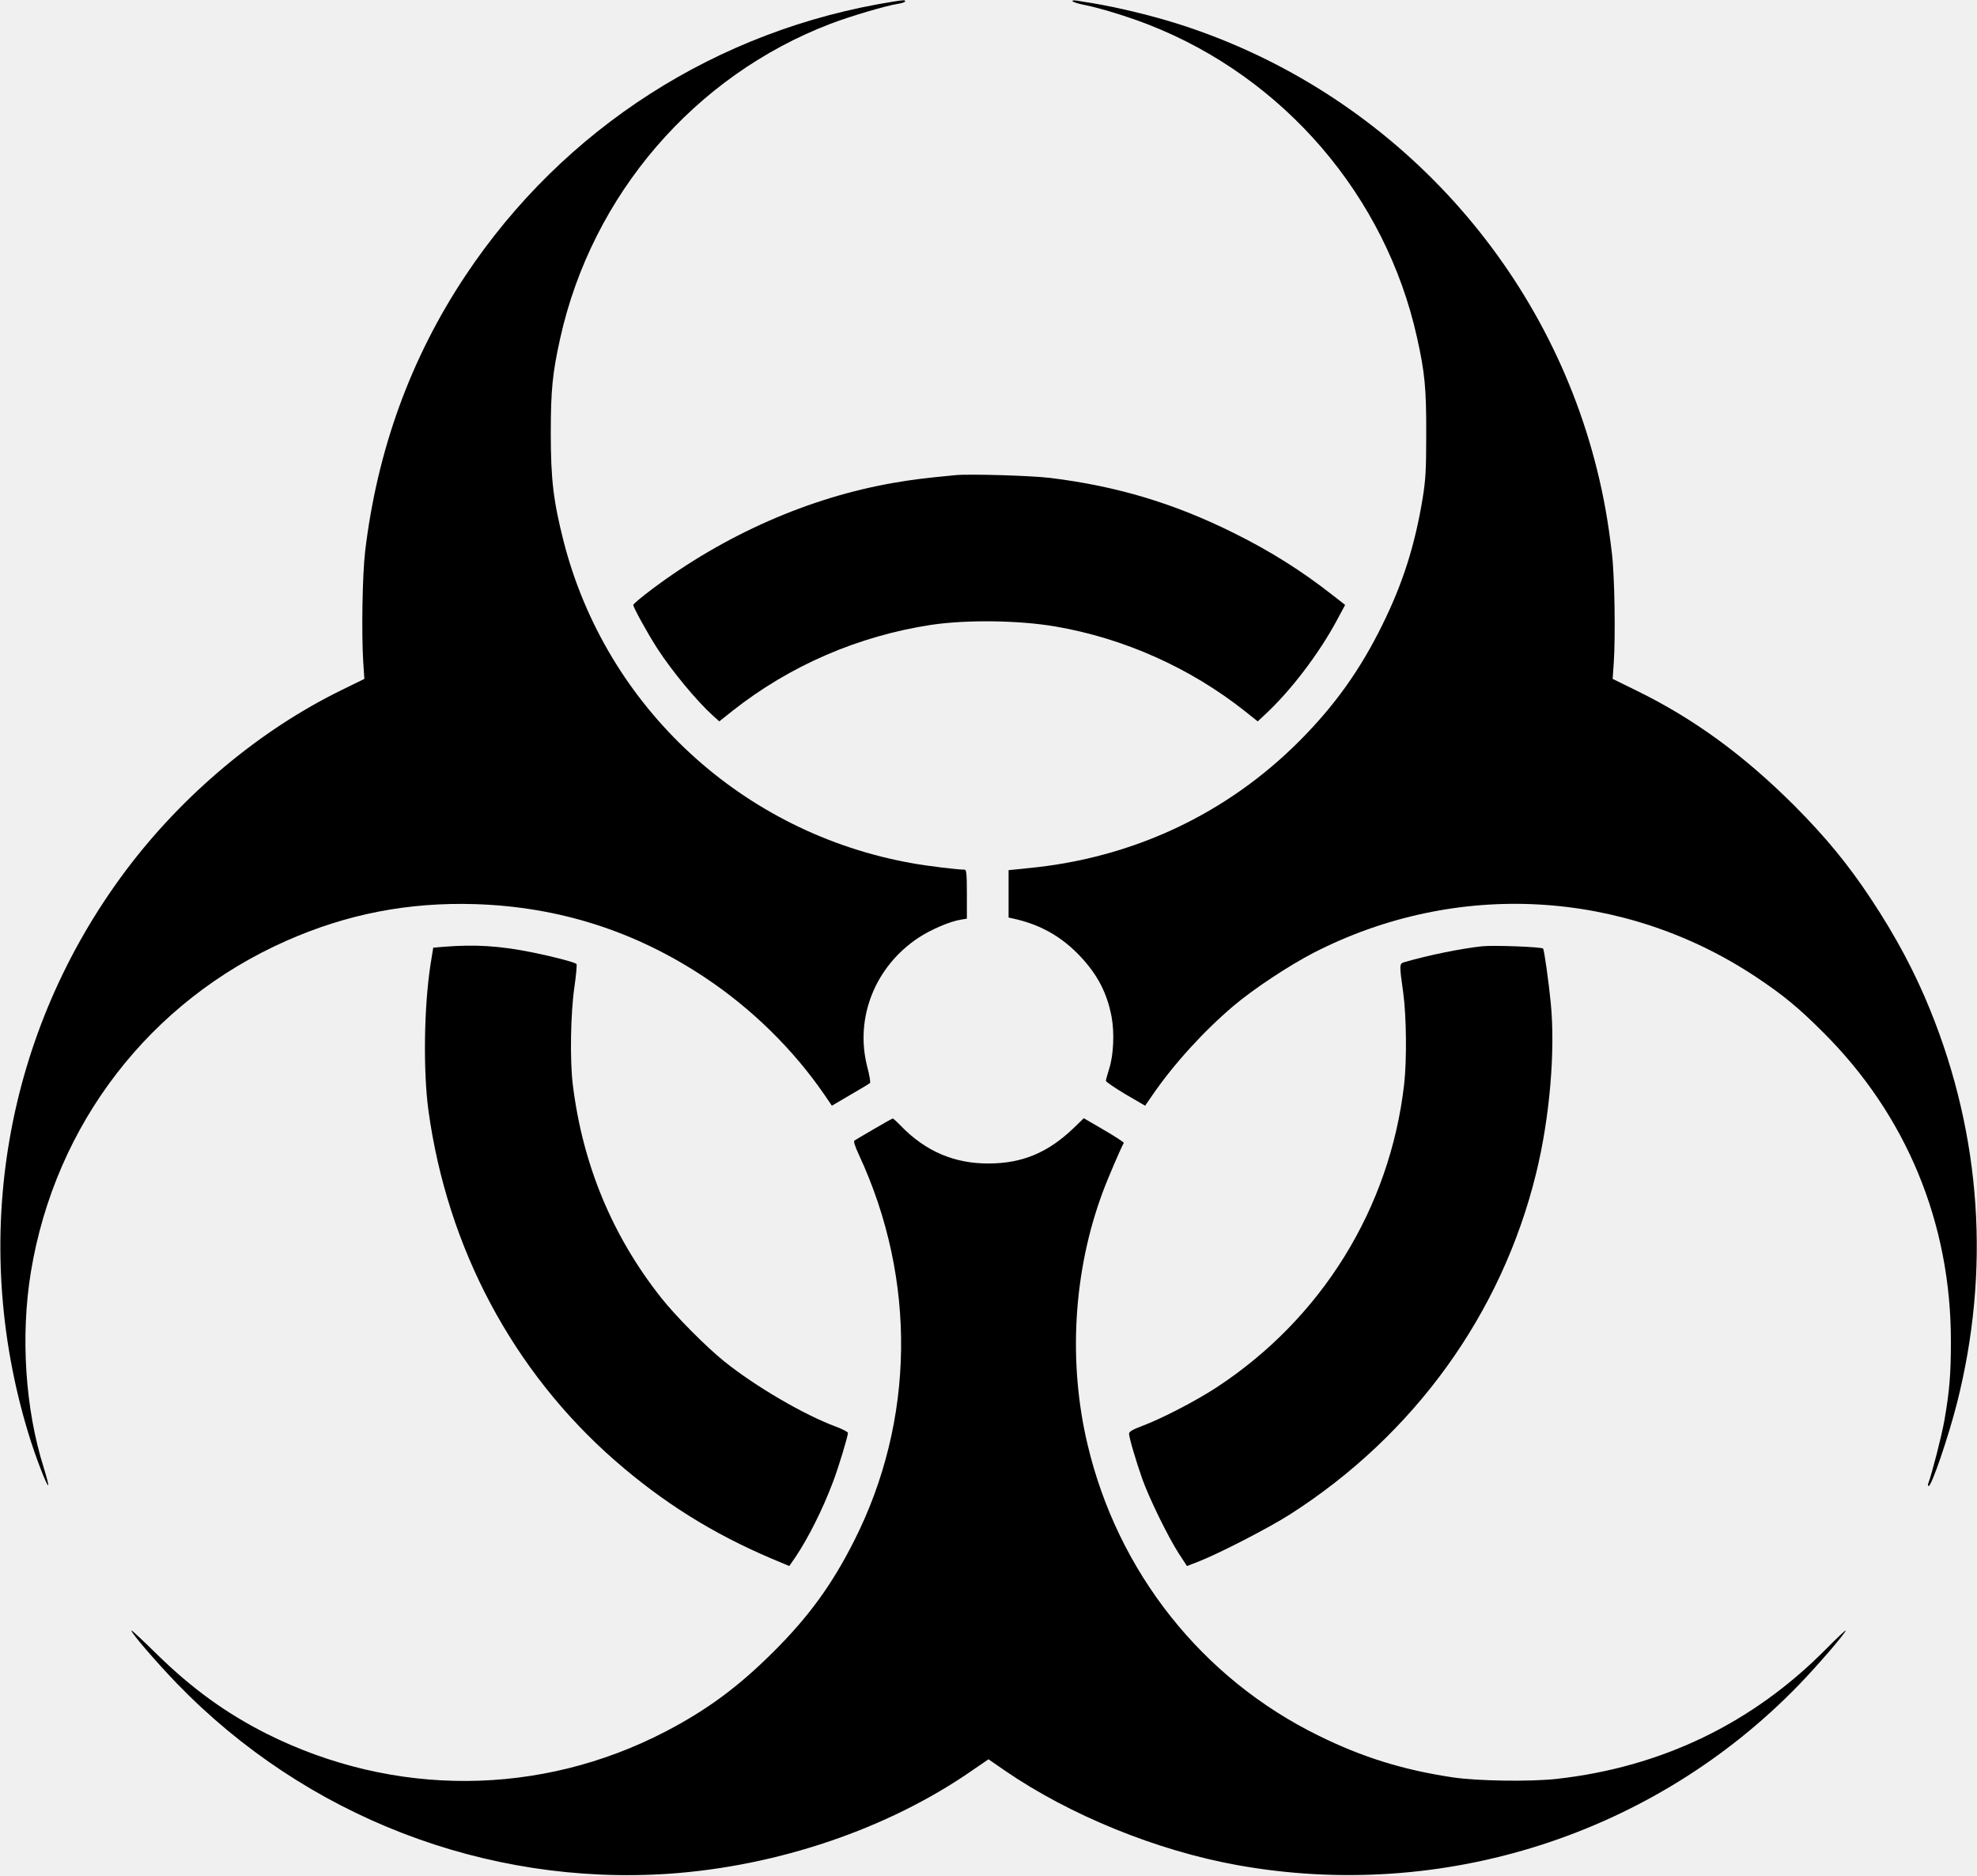
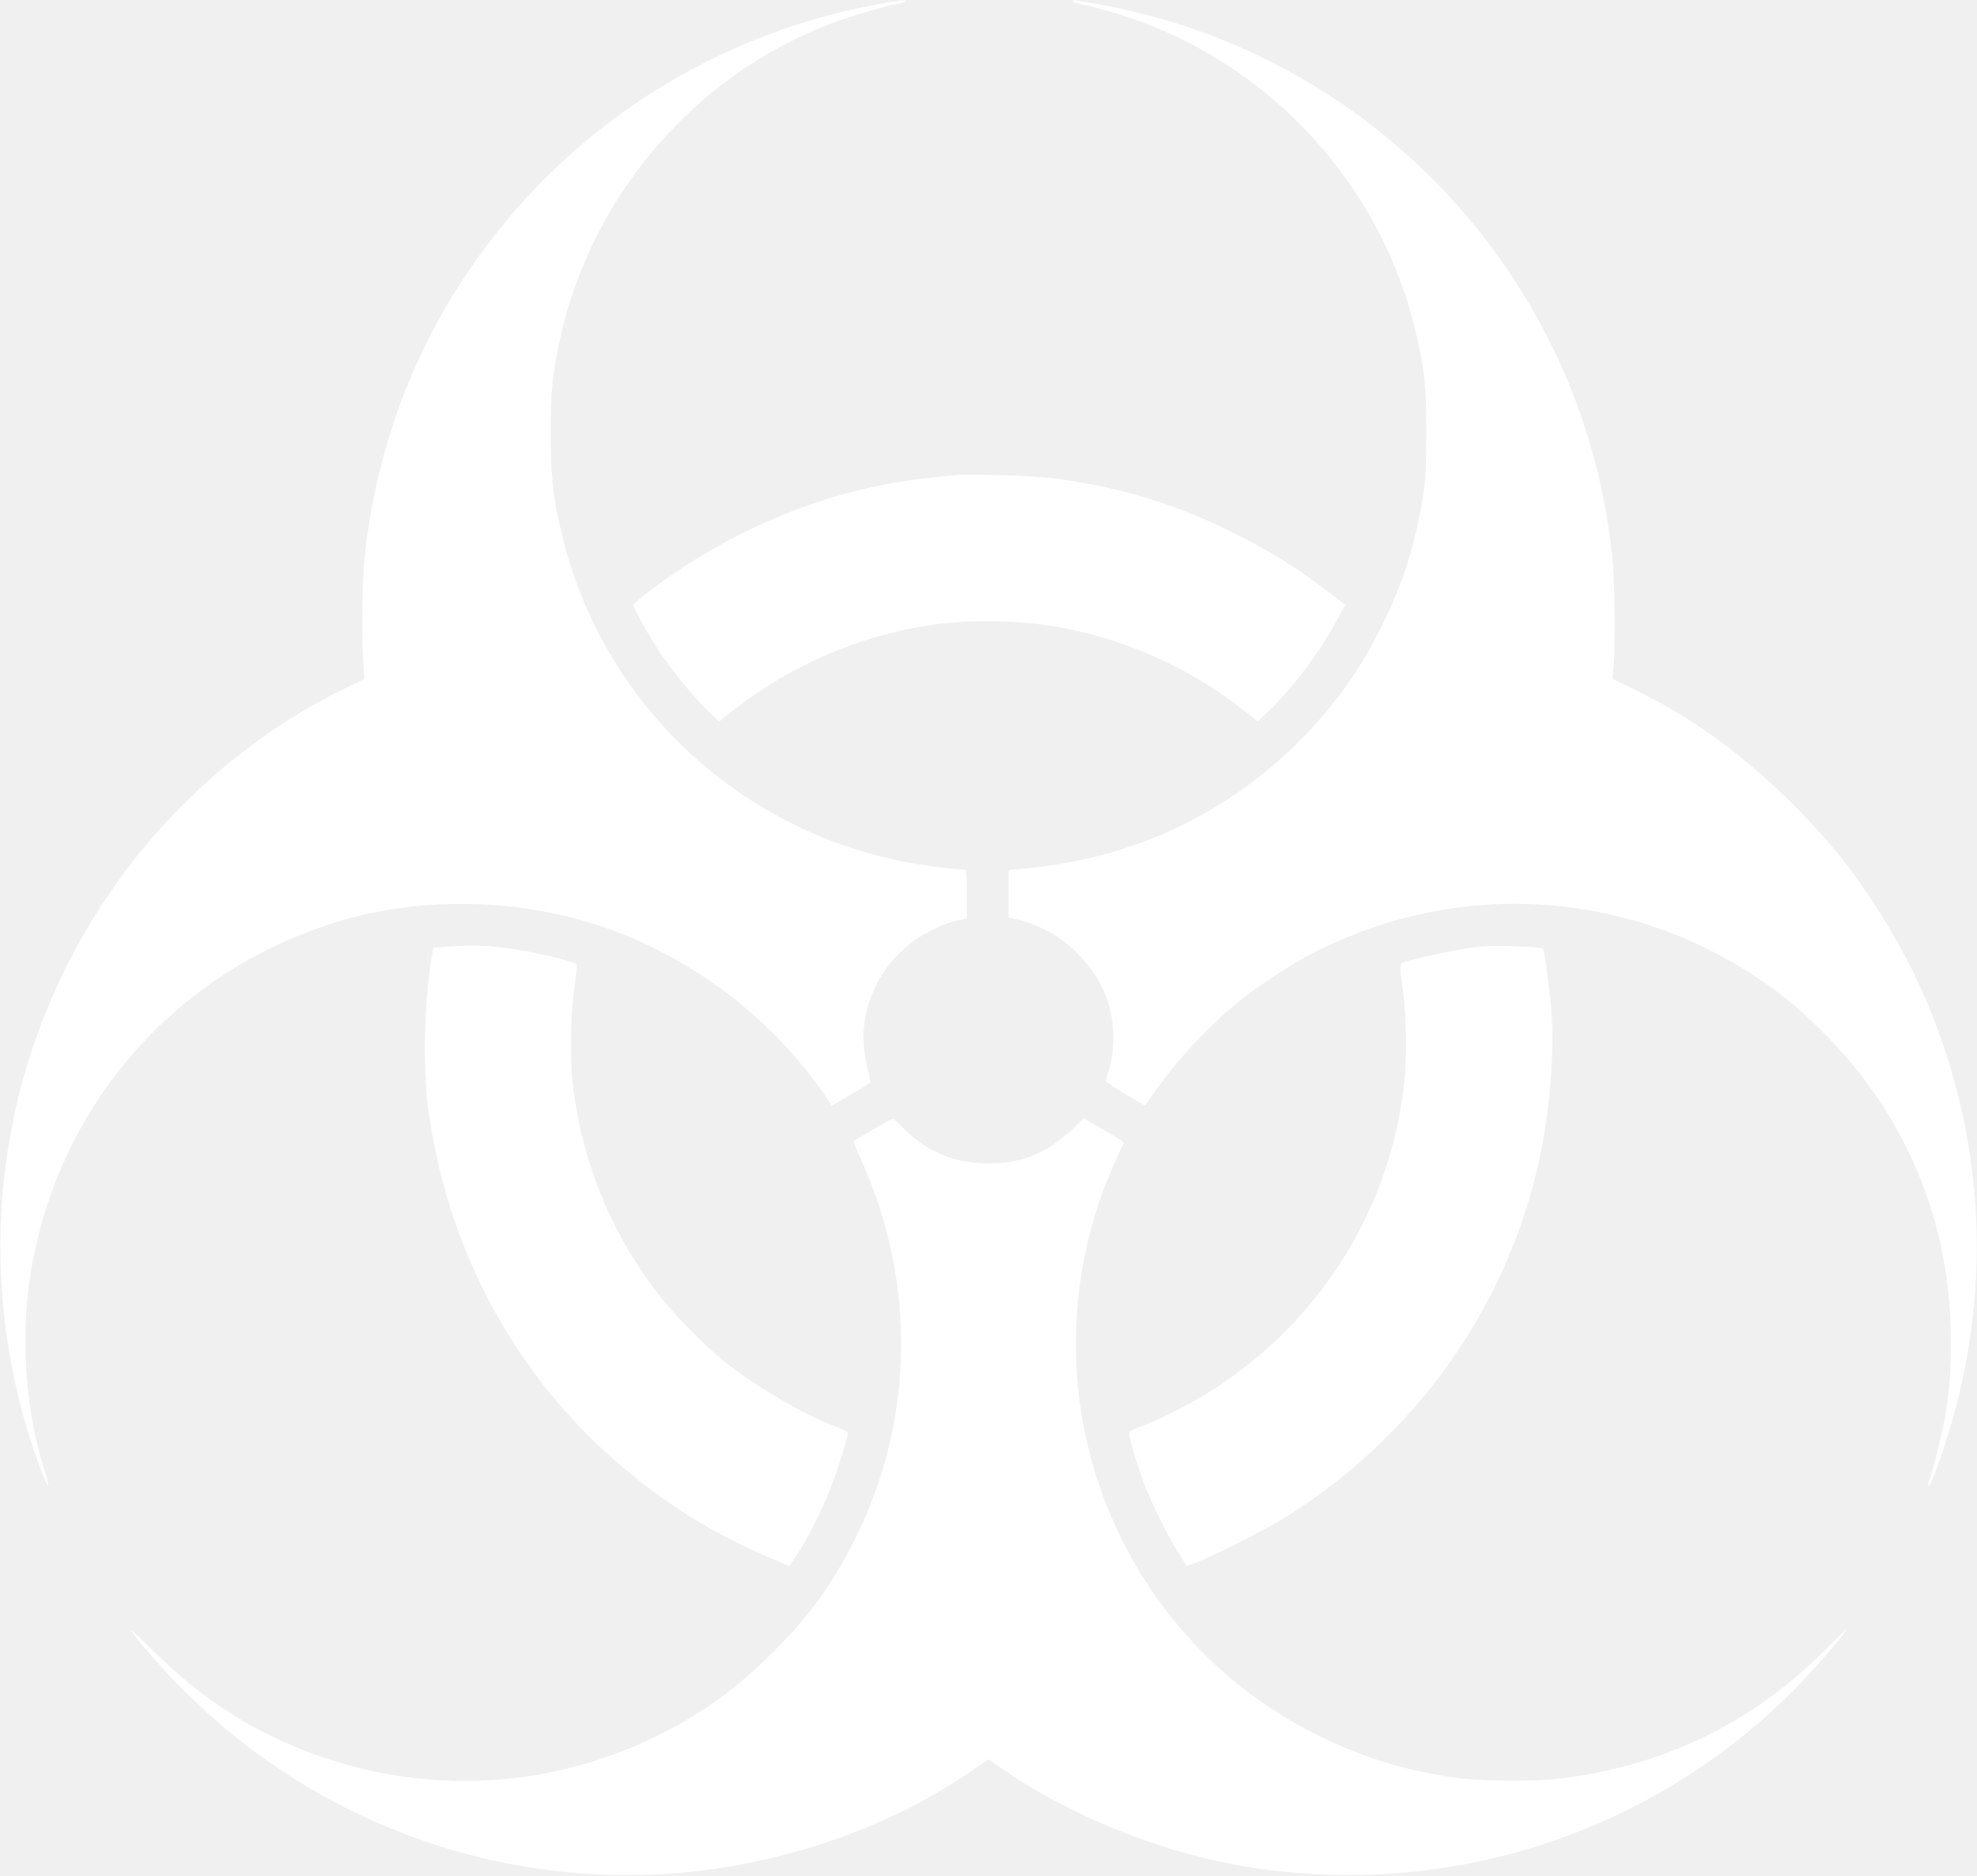
<svg xmlns="http://www.w3.org/2000/svg" version="1.0" width="1280pt" height="1214pt" viewBox="0 0 1280 1214" preserveAspectRatio="xMidYMid meet">
-   <g transform="translate(0,1214) scale(0.1,-0.1)" fill="#000000" stroke="none">
+   <g transform="translate(0,1214) scale(0.1,-0.1)" fill="#fff" stroke="none">
    <path d="M5780 12129 c-1136 -181 -2132 -819 -2767 -1774 -355 -534 -571 -1130 -649 -1785 -18 -156 -24 -533 -12 -720 l7 -105 -147 -72 c-528 -258 -1028 -676 -1397 -1168 -783 -1044 -1015 -2384 -631 -3645 42 -140 120 -343 128 -335 3 3 -10 53 -28 111 -121 381 -152 855 -84 1270 158 958 772 1754 1655 2144 392 173 787 250 1220 237 544 -17 1039 -175 1492 -477 300 -200 567 -461 770 -756 l49 -72 119 70 c66 38 124 73 128 77 4 4 -4 52 -18 105 -82 317 51 651 334 837 80 52 201 104 270 115 l41 7 0 158 c0 129 -3 159 -14 159 -44 0 -237 23 -336 41 -1101 193 -1986 1009 -2261 2085 -66 260 -83 400 -83 699 0 280 11 390 61 615 206 928 869 1699 1750 2036 128 49 362 118 436 129 26 4 47 11 47 16 0 10 -4 10 -80 -2z" />
    <path d="M6944 12132 c3 -5 34 -15 68 -22 105 -20 296 -79 428 -131 875 -343 1531 -1109 1734 -2022 51 -228 61 -332 60 -627 0 -234 -4 -295 -22 -409 -50 -308 -129 -557 -262 -826 -143 -291 -309 -523 -535 -750 -473 -475 -1081 -760 -1757 -825 l-128 -13 0 -153 0 -154 28 -6 c176 -38 316 -117 437 -246 111 -118 173 -237 202 -391 19 -103 13 -247 -16 -337 -11 -36 -21 -70 -21 -77 0 -6 57 -45 127 -87 l127 -74 49 71 c137 199 331 412 522 574 131 111 358 261 520 345 922 473 2007 413 2865 -157 174 -116 273 -197 431 -355 542 -538 831 -1238 830 -2005 0 -213 -9 -318 -42 -510 -18 -101 -81 -346 -104 -407 -4 -10 -3 -18 2 -18 19 0 126 312 183 535 217 856 159 1727 -172 2544 -99 245 -223 478 -384 721 -148 224 -293 400 -498 606 -327 326 -647 560 -1018 742 l-157 77 7 100 c12 174 6 569 -12 715 -24 204 -53 366 -96 539 -335 1352 -1358 2448 -2690 2879 -179 58 -405 113 -580 142 -36 5 -80 13 -98 16 -20 3 -32 1 -28 -4z" />
    <path d="M6185 9064 c-198 -19 -279 -29 -400 -50 -547 -95 -1092 -335 -1562 -687 -68 -51 -123 -97 -123 -103 0 -16 94 -187 157 -284 97 -149 255 -339 359 -433 l41 -37 84 67 c372 294 816 486 1289 558 229 34 567 30 805 -11 442 -76 870 -267 1224 -547 l84 -67 45 42 c167 154 352 396 470 617 l51 95 -82 64 c-196 154 -403 285 -640 402 -386 192 -756 303 -1187 356 -118 15 -528 27 -615 18z" />
    <path d="M2875 6011 l-70 -6 -17 -105 c-43 -275 -49 -690 -14 -950 123 -891 547 -1686 1205 -2263 314 -274 635 -475 1019 -638 l112 -47 39 56 c84 125 177 310 244 488 34 88 97 296 97 318 0 6 -35 24 -77 40 -208 77 -521 260 -723 422 -119 96 -312 290 -408 411 -317 400 -509 862 -573 1378 -20 159 -15 464 10 635 11 79 18 147 13 150 -13 11 -153 48 -283 74 -211 43 -372 53 -574 37z" />
    <path d="M9595 6014 c-132 -14 -345 -57 -500 -102 -36 -10 -36 -13 -10 -197 21 -154 24 -437 6 -595 -92 -802 -534 -1516 -1215 -1962 -135 -88 -349 -199 -478 -248 -64 -24 -88 -38 -88 -51 0 -25 45 -178 86 -294 45 -126 167 -375 236 -482 l53 -81 75 29 c137 54 453 217 590 304 805 514 1372 1299 1595 2207 89 361 126 799 95 1108 -14 143 -42 337 -49 349 -7 11 -320 23 -396 15z" />
    <path d="M5660 4832 c-63 -37 -120 -70 -127 -75 -8 -5 0 -32 29 -95 374 -806 362 -1718 -32 -2497 -144 -285 -294 -491 -524 -720 -227 -226 -429 -375 -698 -515 -811 -421 -1758 -426 -2581 -14 -262 132 -485 293 -712 516 -88 86 -161 155 -164 153 -8 -9 160 -204 294 -343 834 -862 2000 -1312 3187 -1232 704 49 1416 290 1960 667 l108 74 107 -74 c420 -288 982 -517 1503 -611 1331 -240 2696 197 3635 1165 123 127 305 338 305 354 0 4 -58 -50 -128 -121 -476 -481 -1064 -764 -1743 -840 -171 -19 -515 -14 -674 10 -320 48 -585 130 -870 271 -753 370 -1299 1059 -1494 1885 -127 535 -91 1123 98 1631 31 85 121 294 137 320 2 4 -55 41 -127 83 l-132 77 -66 -64 c-166 -159 -333 -229 -551 -229 -221 -1 -407 79 -565 241 -27 28 -52 51 -55 50 -3 0 -57 -30 -120 -67z" />
  </g>
</svg>
